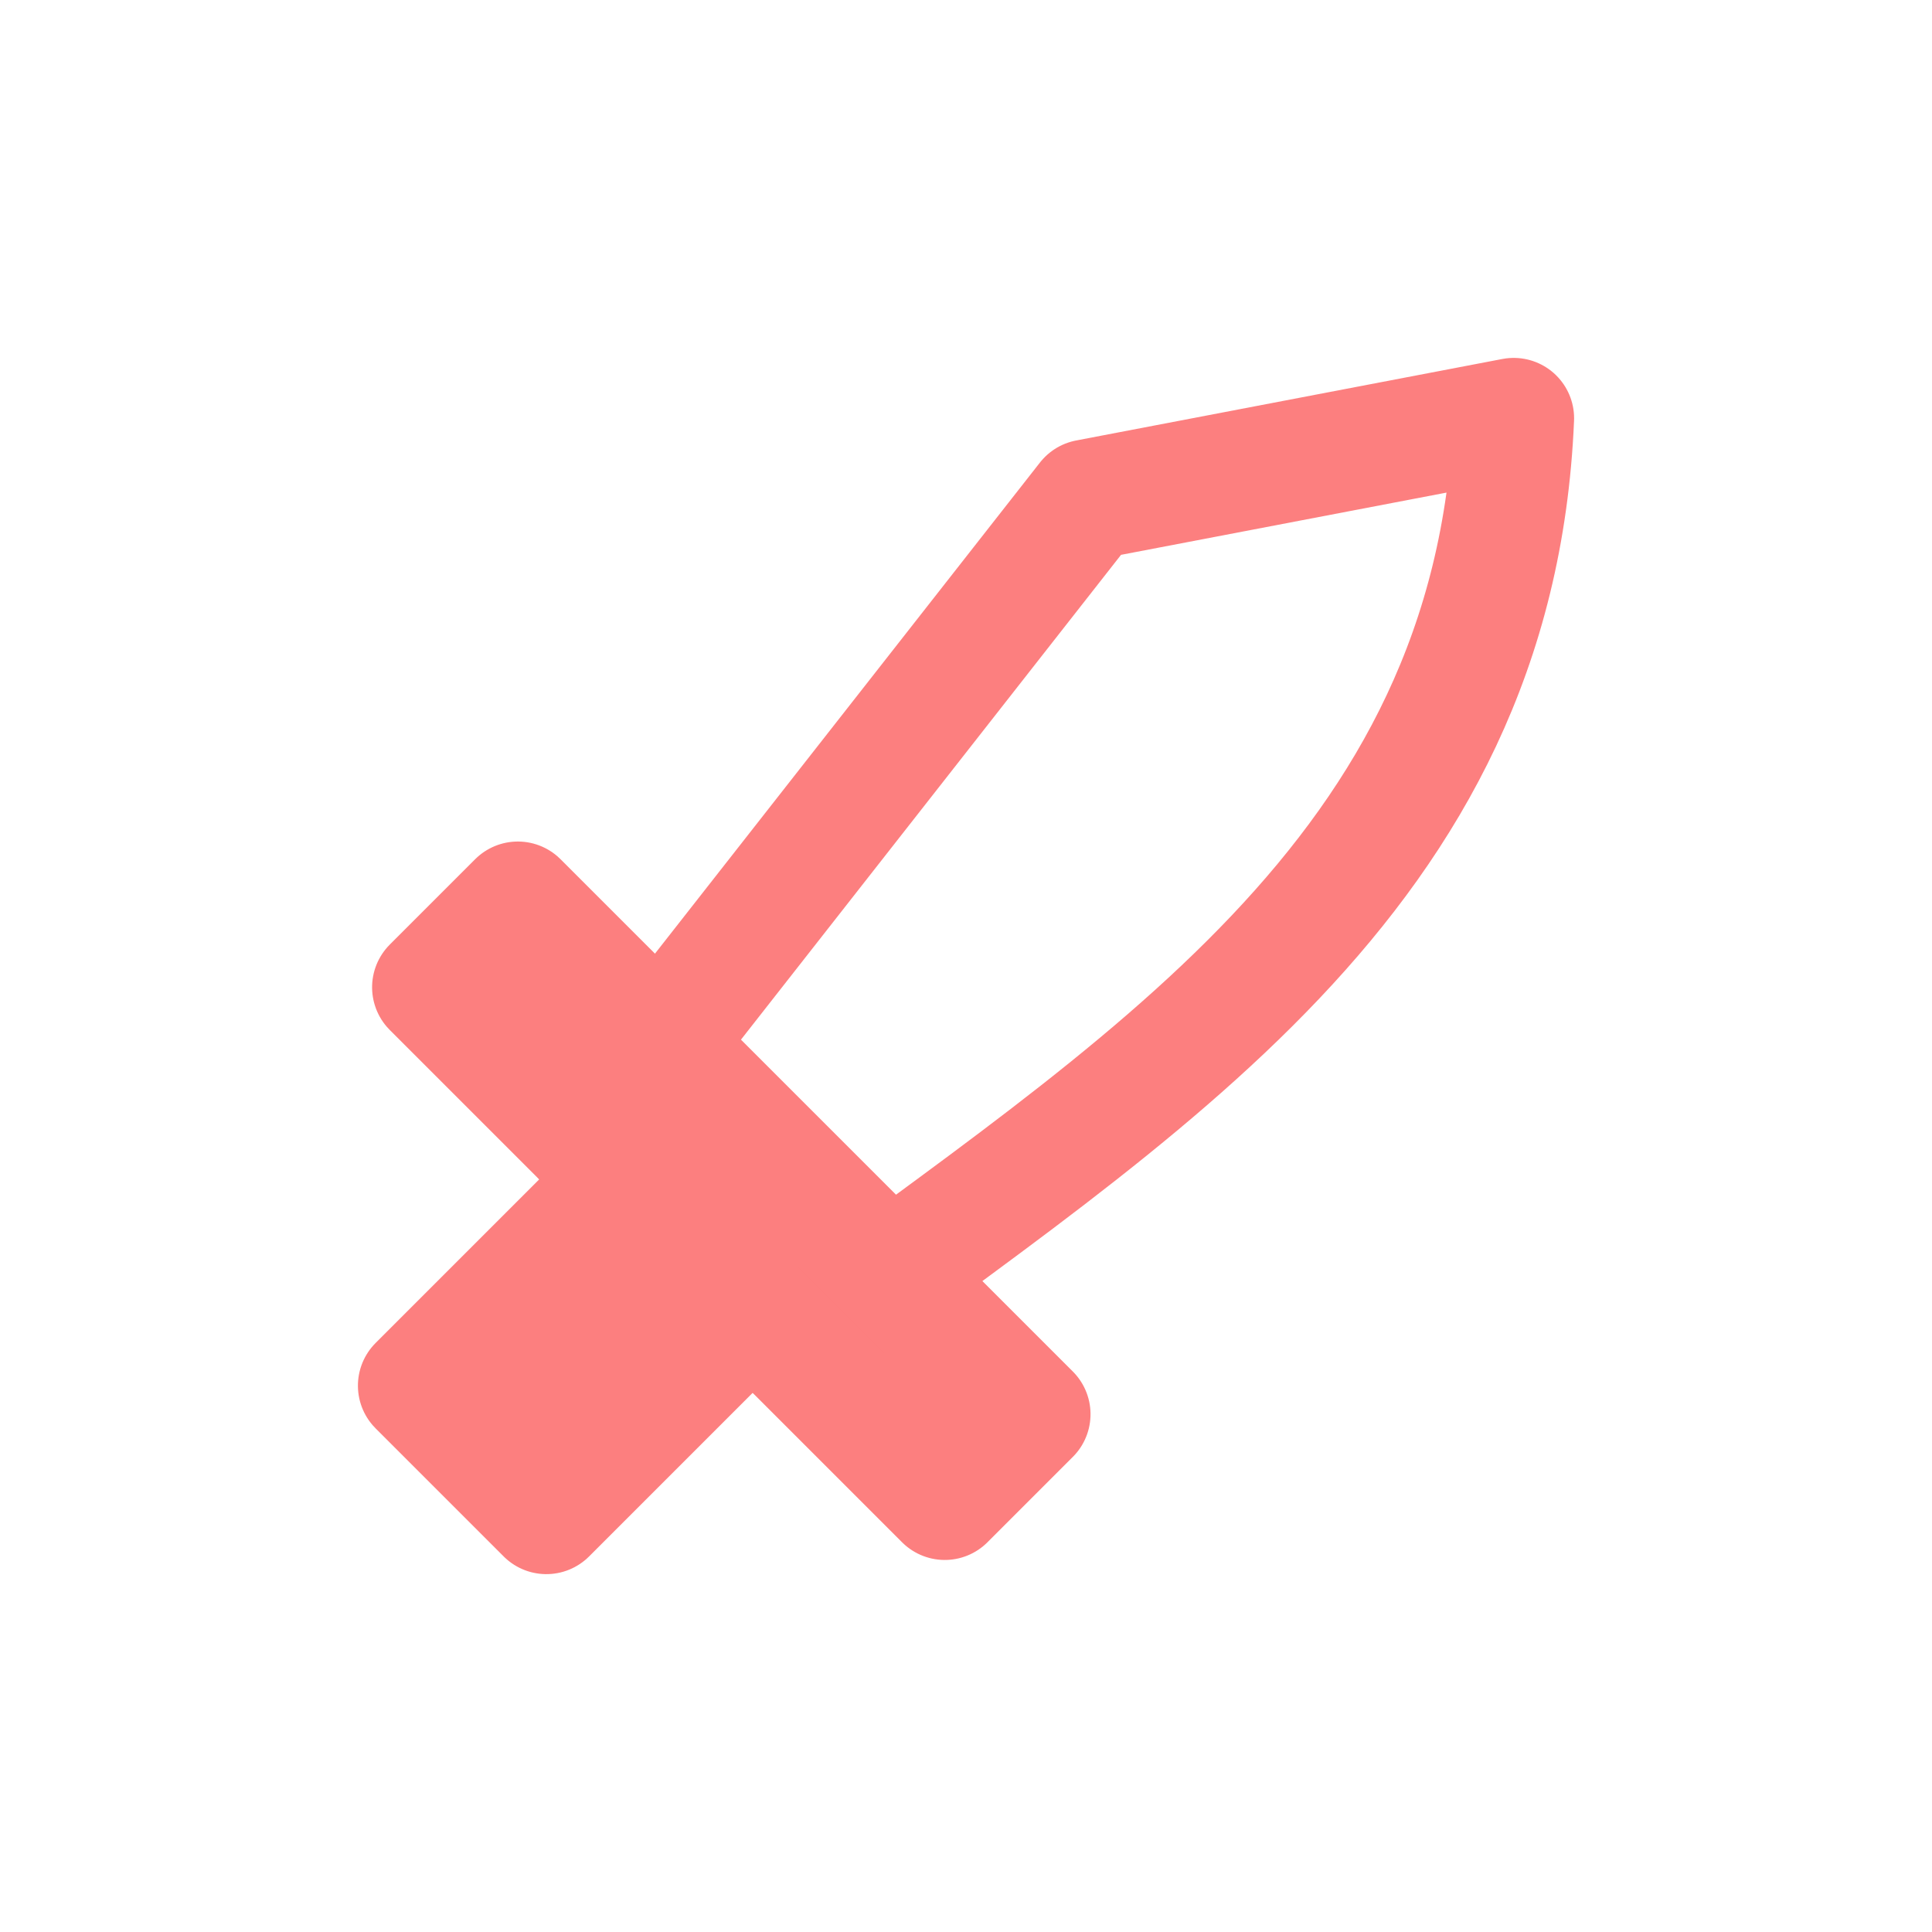
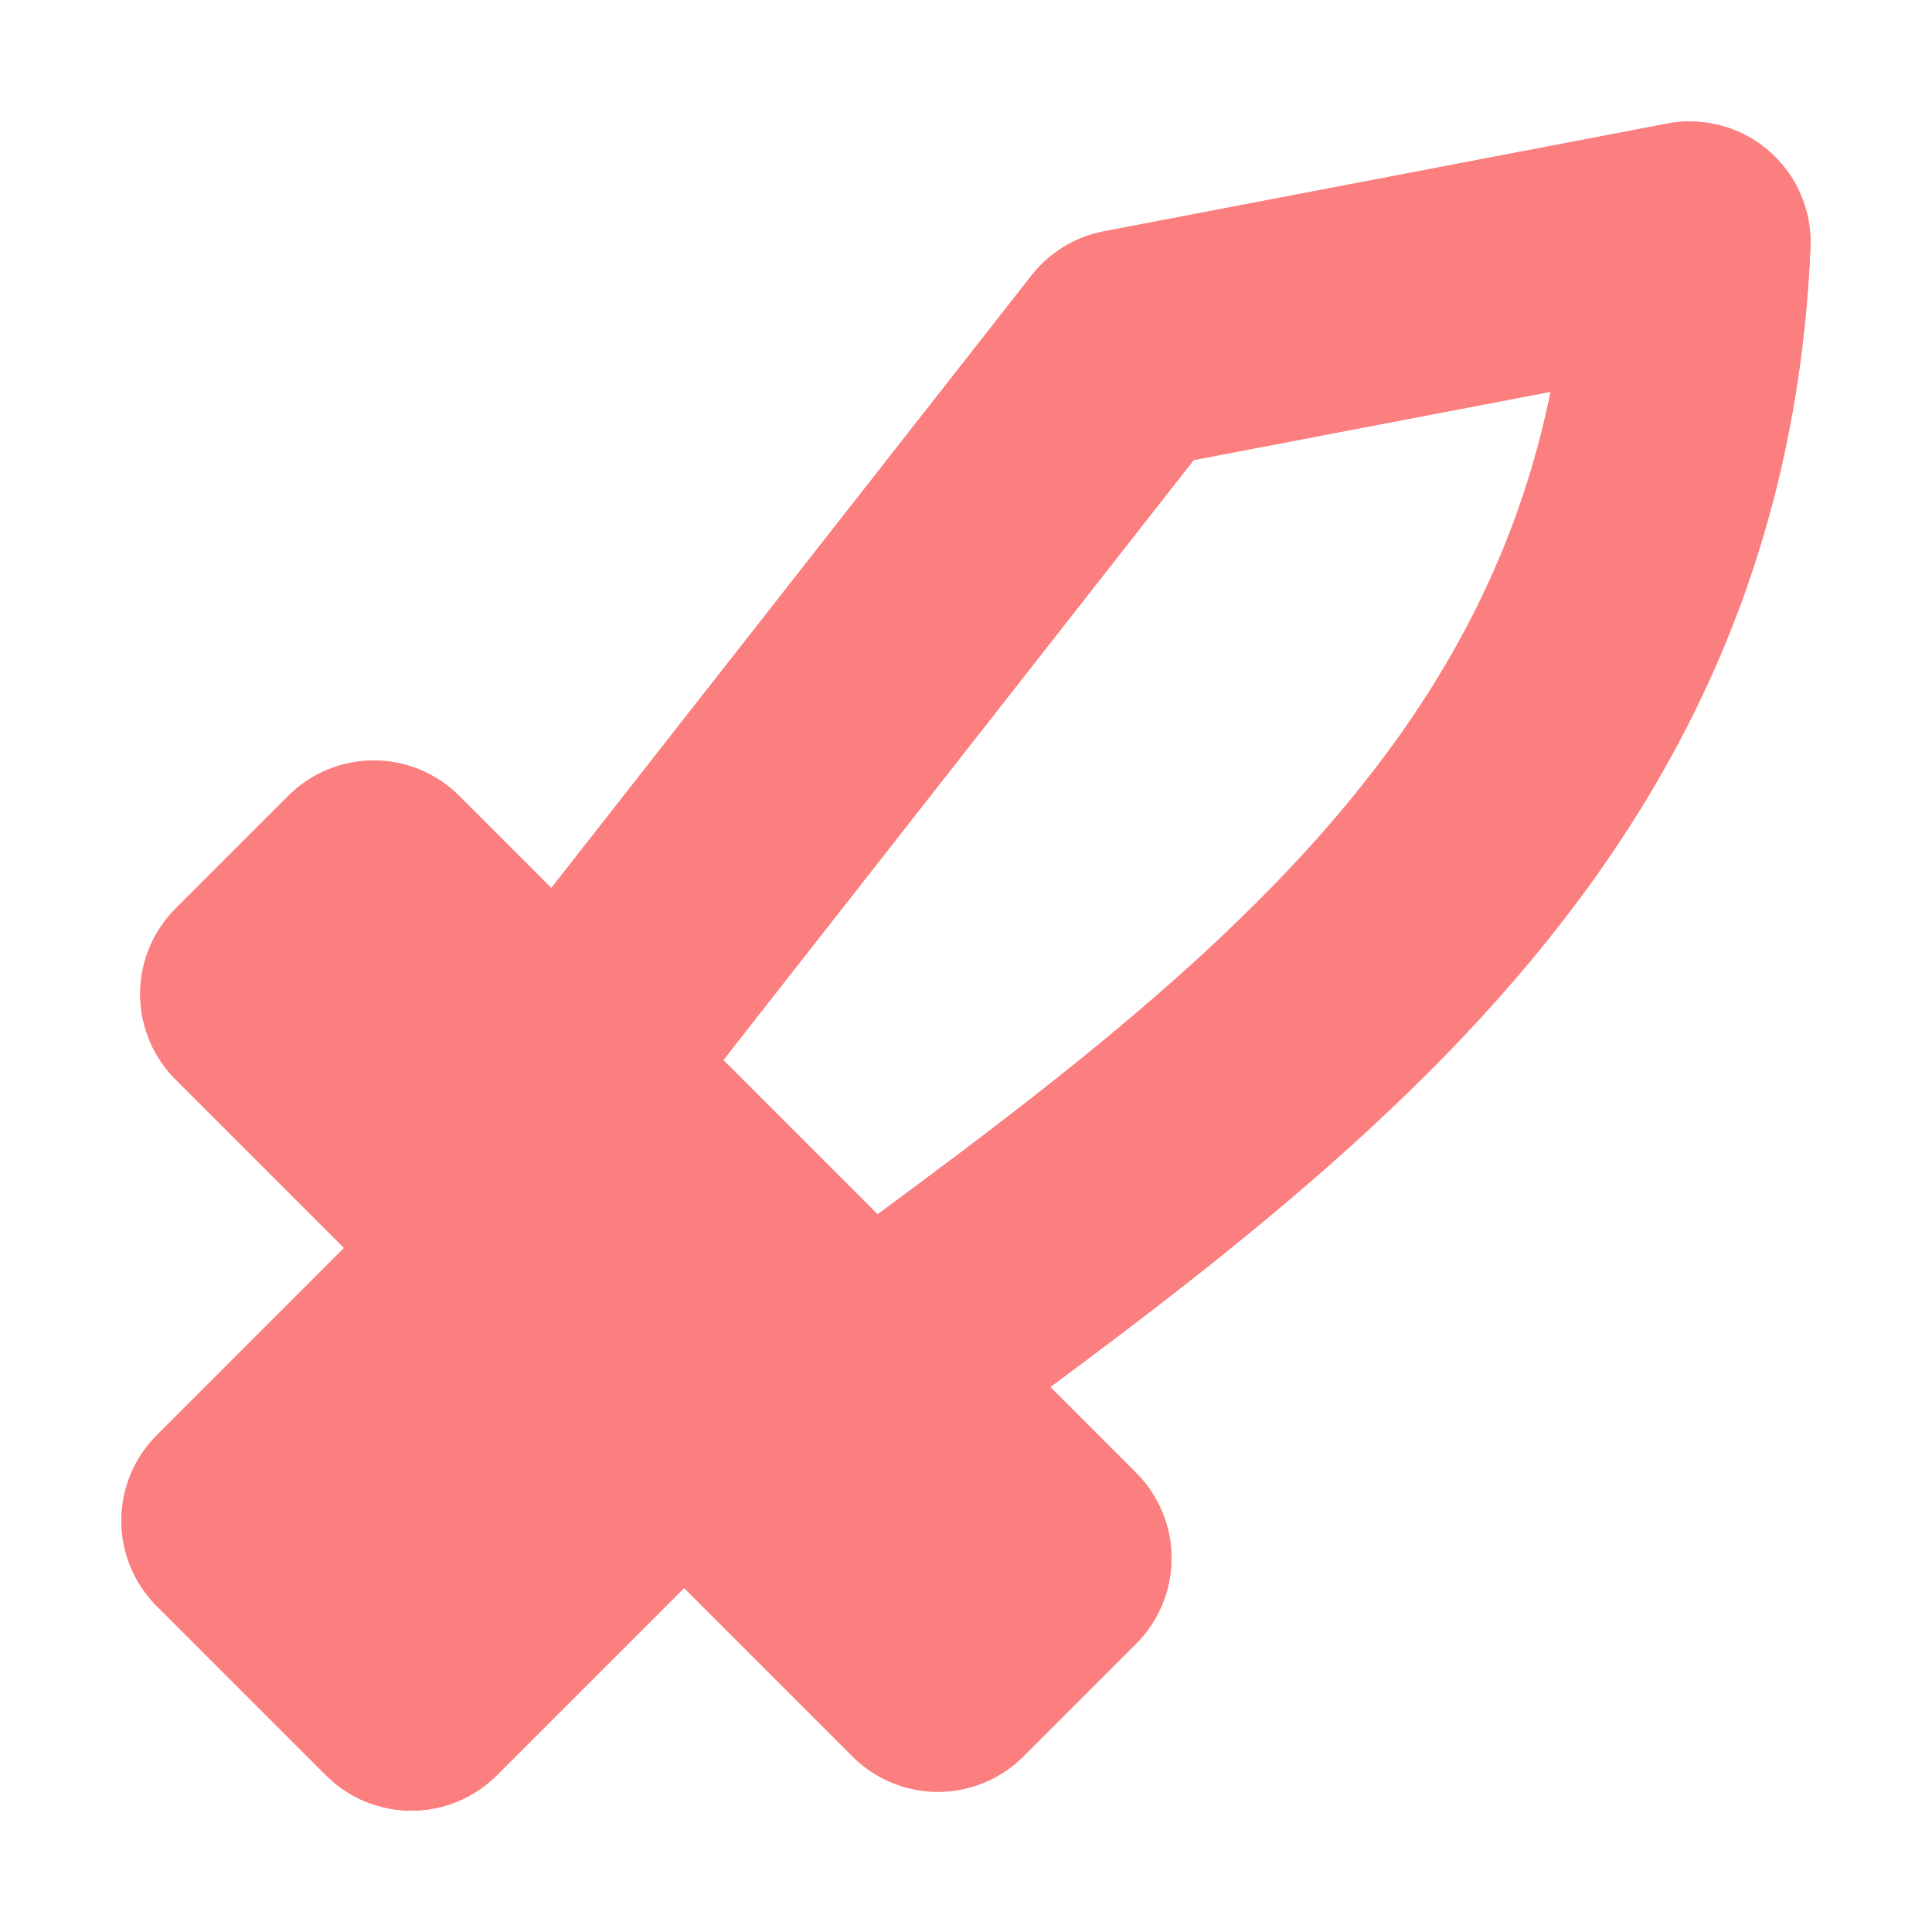
<svg xmlns="http://www.w3.org/2000/svg" width="16" height="16" version="1.1" viewBox="0 0 16 16" id="svg1">
  <defs id="defs1" />
-   <path id="rect13" style="fill:none;stroke:#fc7f7f;stroke-width:1;stroke-linecap:round;stroke-linejoin:round;stroke-dasharray:none" d="M 12.536,3.464 C 12.375,7.266 9.428,8.998 6.557,11.152 L 4.848,9.443 9.006,4.139 Z" />
-   <rect style="fill:#fc7f7f;fill-opacity:1;stroke:#fc7f7f;stroke-width:1;stroke-linecap:round;stroke-linejoin:round;stroke-dasharray:none;stroke-opacity:1" id="rect14" width="1.5" height="2.416" x="10.564" y="3.249" transform="rotate(45)" />
-   <rect style="fill:none;fill-opacity:1;stroke:#fc7f7f;stroke-width:1;stroke-linecap:round;stroke-linejoin:round;stroke-dasharray:none;stroke-opacity:1" id="rect15" width="6" height="1" x="8.314" y="2.249" transform="rotate(45)" />
+   <g id="g1">
+     <path id="rect13" style="fill:none;stroke:#fc7f7f;stroke-width:2;stroke-linecap:round;stroke-linejoin:round;stroke-dasharray:none" d="M 13.994,2.006 C 13.781,7.03 9.888,9.319 6.093,12.165 L 3.835,9.907 9.33,2.898 Z" />
+     <rect style="fill:#fc7f7f;fill-opacity:1;stroke:#fc7f7f;stroke-width:2;stroke-linecap:round;stroke-linejoin:round;stroke-dasharray:none;stroke-opacity:1" id="rect14" width="1.982" height="3.193" x="10.323" y="4.294" transform="rotate(45)" />
+     <rect style="fill:none;fill-opacity:1;stroke:#fc7f7f;stroke-width:2;stroke-linecap:round;stroke-linejoin:round;stroke-dasharray:none;stroke-opacity:1" id="rect15" width="7.929" height="1.321" x="7.349" y="2.972" transform="rotate(45)" />
+   </g>
+   <g id="g2">
+     <path id="path1" style="fill:none;stroke:#fc7f7f;stroke-width:2;stroke-linecap:round;stroke-linejoin:round;stroke-dasharray:none" d="M 13.994,2.006 C 13.781,7.03 9.888,9.319 6.093,12.165 L 3.835,9.907 9.33,2.898 Z" />
+     <rect style="fill:#fc7f7f;fill-opacity:1;stroke:#fc7f7f;stroke-width:2;stroke-linecap:round;stroke-linejoin:round;stroke-dasharray:none;stroke-opacity:1" id="rect1" width="1.982" height="3.193" x="10.323" y="4.294" transform="rotate(45)" />
+     <rect style="fill:none;fill-opacity:1;stroke:#fc7f7f;stroke-width:2;stroke-linecap:round;stroke-linejoin:round;stroke-dasharray:none;stroke-opacity:1" id="rect2" width="7.929" height="1.321" x="7.349" y="2.972" transform="rotate(45)" />
+   </g>
</svg>
